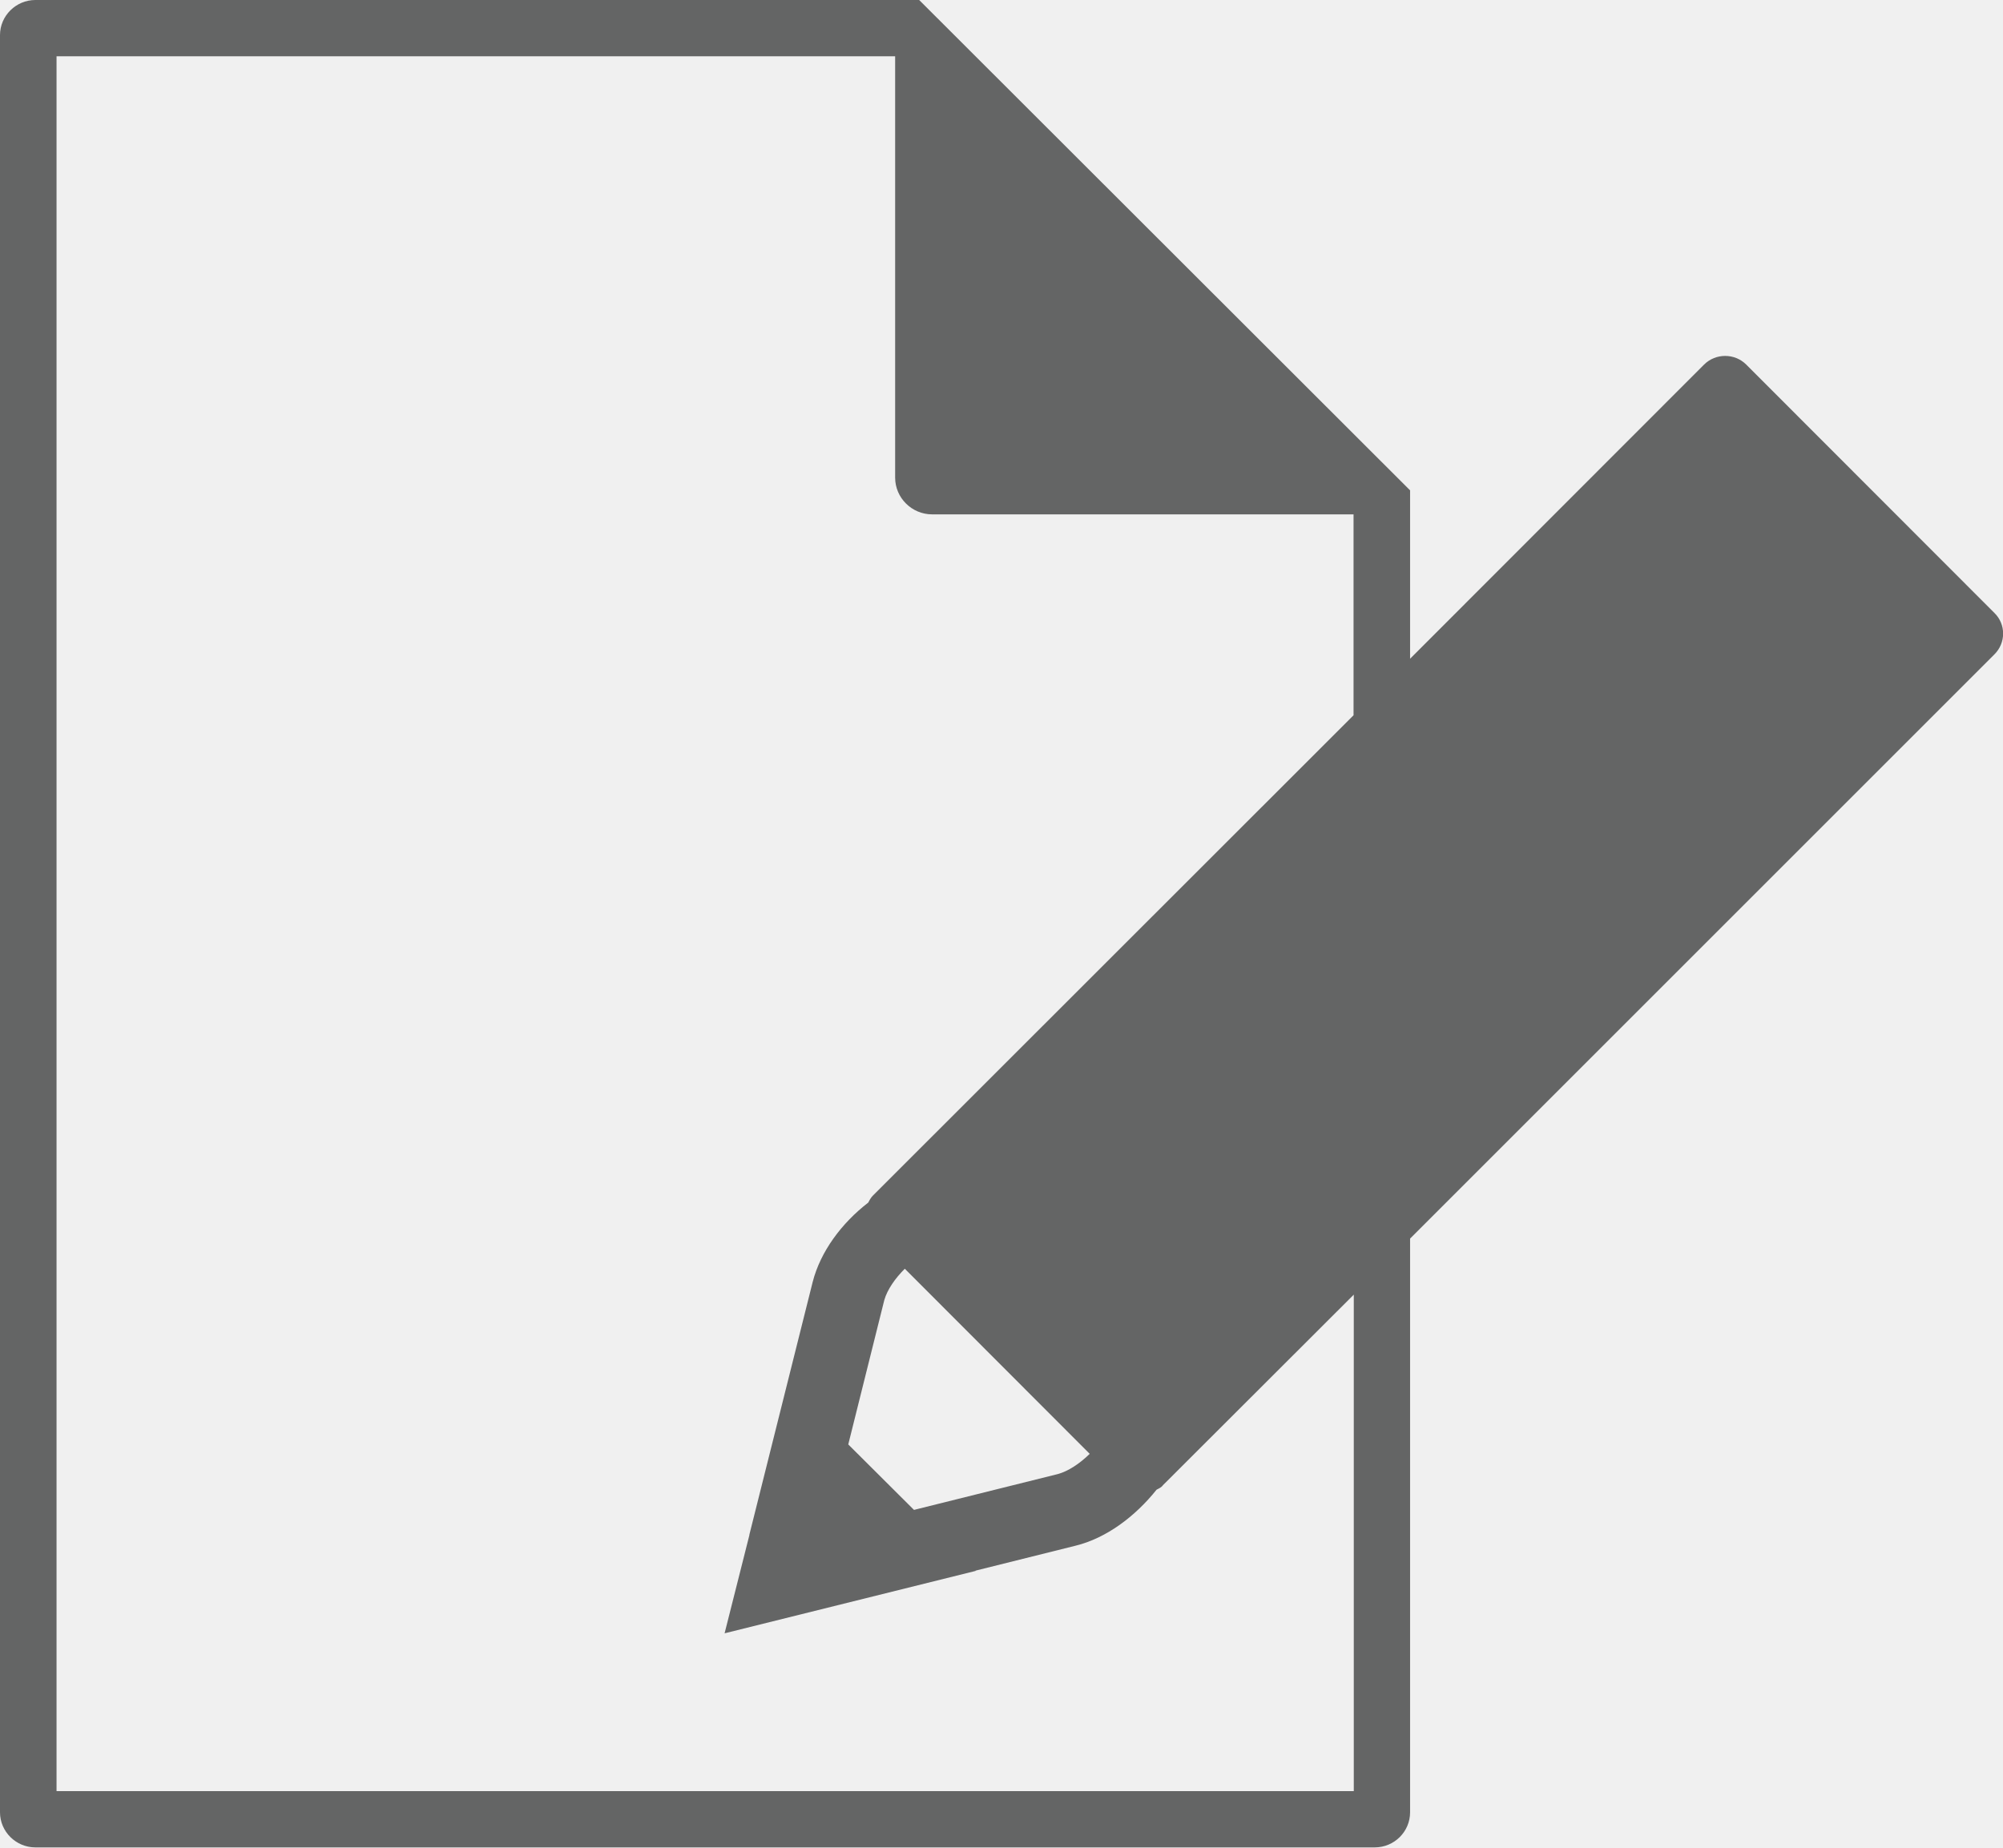
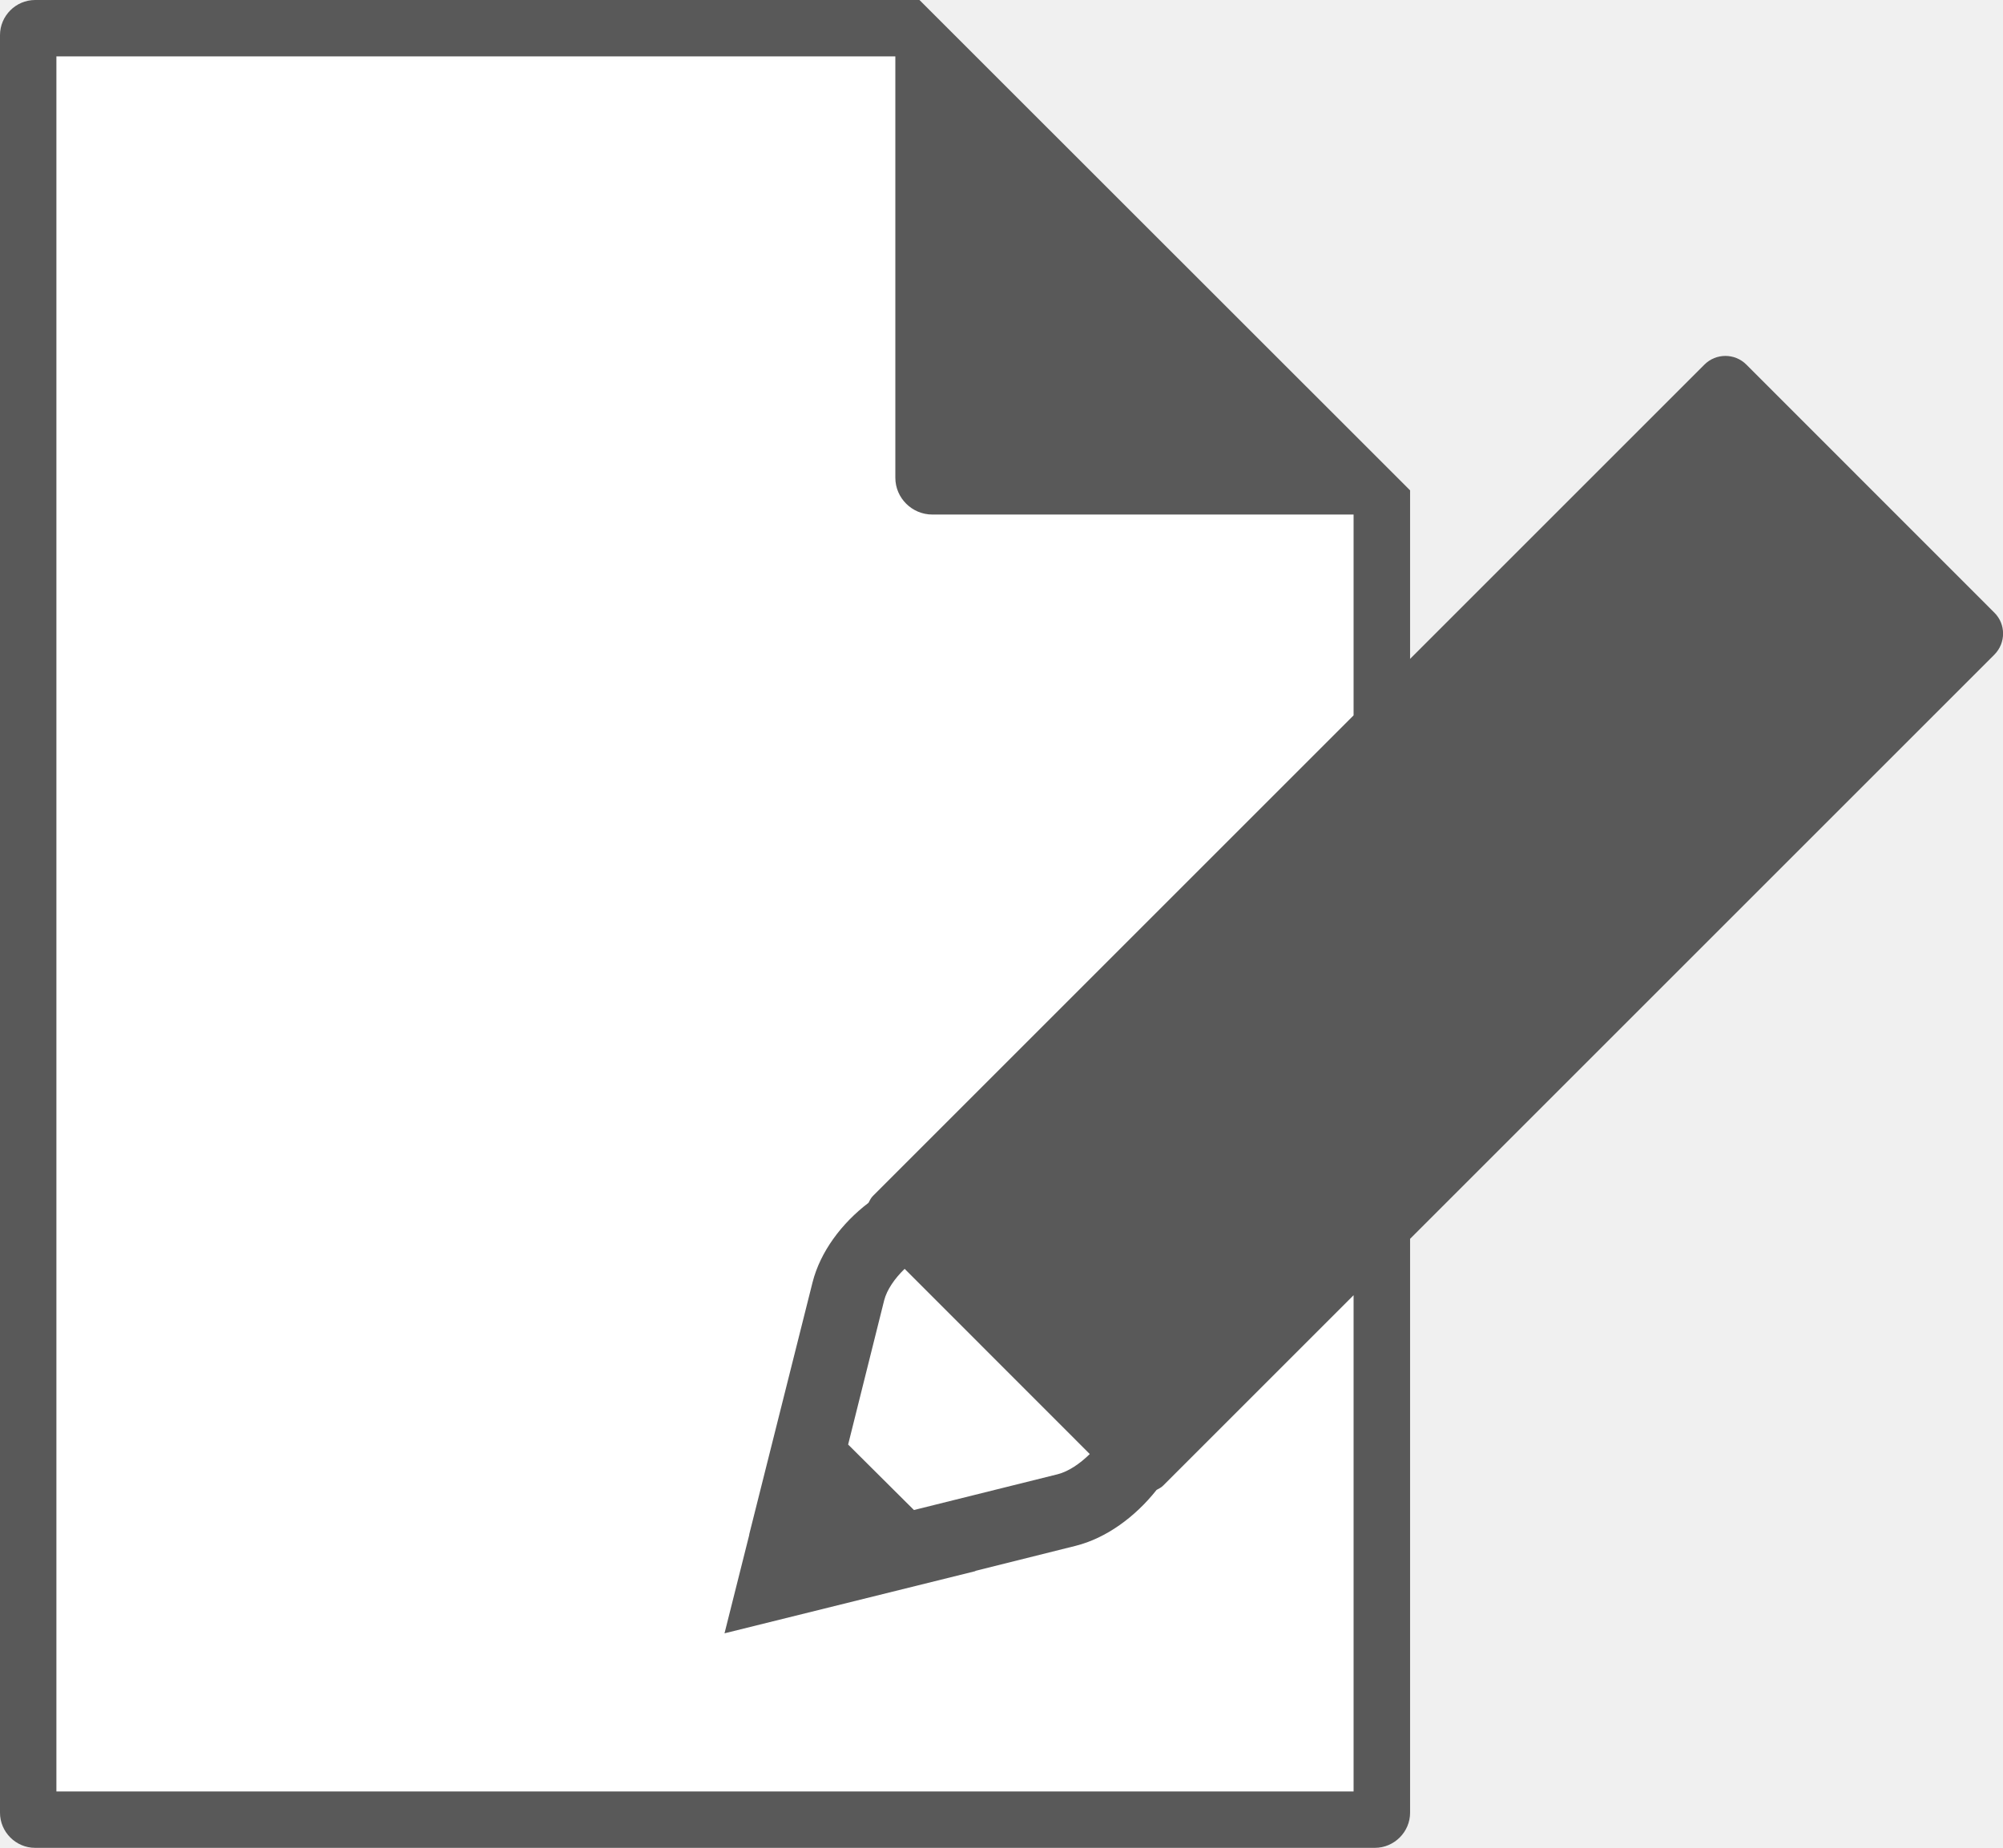
- <svg xmlns="http://www.w3.org/2000/svg" version="1.1" baseProfile="tiny" id="Layer_1" x="0px" y="0px" width="8.503px" height="7.845px" viewBox="0 0 8.503 7.845" xml:space="preserve">
-   <path fill="#646565" d="M8.466,2.602L7.413,1.548c-0.049-0.049-0.13-0.049-0.179,0L5.986,2.797V2.082L3.902,0H0.15  C0.068,0,0,0.067,0,0.149v7.546c0,0.082,0.068,0.149,0.15,0.149h5.686c0.083,0,0.15-0.067,0.15-0.149V5.259l2.48-2.48  C8.516,2.73,8.516,2.65,8.466,2.602z M5.747,7.605H0.24V0.239h3.56v1.789c0,0.086,0.071,0.156,0.157,0.156h1.789v0.853l-2.04,2.039  c-0.009,0.009-0.015,0.02-0.02,0.03C3.573,5.193,3.483,5.314,3.45,5.443L3.182,6.513c0,0-0.001,0.003-0.001,0.006L3.076,6.935  L4.142,6.67L4.141,6.669l0.425-0.106C4.696,6.531,4.818,6.44,4.91,6.325c0.01-0.005,0.021-0.01,0.027-0.019l0.81-0.809V7.605z   M4.626,6.173C4.584,6.214,4.535,6.247,4.49,6.259L3.88,6.411L3.601,6.133l0.153-0.613C3.767,5.475,3.8,5.428,3.841,5.387  L4.626,6.173z" />
+ <svg xmlns="http://www.w3.org/2000/svg" version="1.1" baseProfile="tiny" id="icons" x="0px" y="0px" width="19.604px" height="18.089px" viewBox="0 0 19.604 18.089" xml:space="preserve">
+   <polygon fill="#FFFFFF" points="0.354,0.271 8.825,0.271 13.801,4.8 13.498,17.837 0.354,17.837 " />
+   <path fill="#595959" d="M19.52,5.998l-2.428-2.429c-0.113-0.113-0.297-0.113-0.41,0L13.801,6.45V4.8L8.999,0H0.344  C0.155,0,0,0.155,0,0.344v17.401c0,0.189,0.155,0.344,0.344,0.344h13.112c0.189,0,0.345-0.155,0.345-0.344v-5.618l5.719-5.719  C19.633,6.294,19.633,6.11,19.52,5.998z M13.248,17.537H0.552V0.552h8.211v4.125c0,0.198,0.163,0.36,0.362,0.36h4.123v1.966  l-4.702,4.702c-0.021,0.02-0.033,0.045-0.046,0.07c-0.264,0.201-0.471,0.479-0.547,0.777l-0.619,2.464  c-0.001,0.004-0.001,0.009-0.002,0.014l-0.241,0.959l2.457-0.609l-0.003-0.002l0.981-0.245c0.301-0.075,0.585-0.284,0.794-0.548  c0.023-0.013,0.046-0.023,0.064-0.042l1.864-1.864V17.537z M10.666,14.234c-0.098,0.096-0.209,0.171-0.315,0.198l-1.406,0.35  l-0.644-0.641l0.353-1.413c0.027-0.104,0.104-0.214,0.2-0.307L10.666,14.234z" />
</svg>
